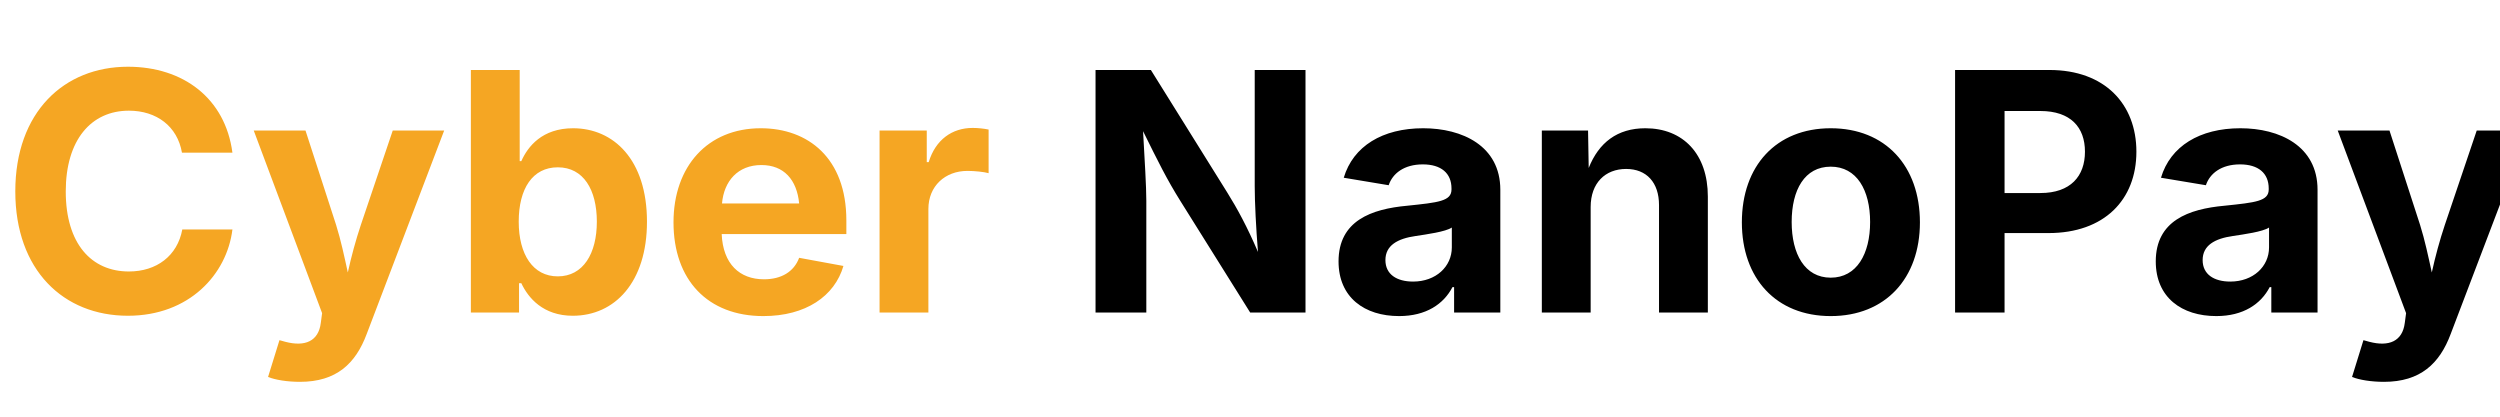
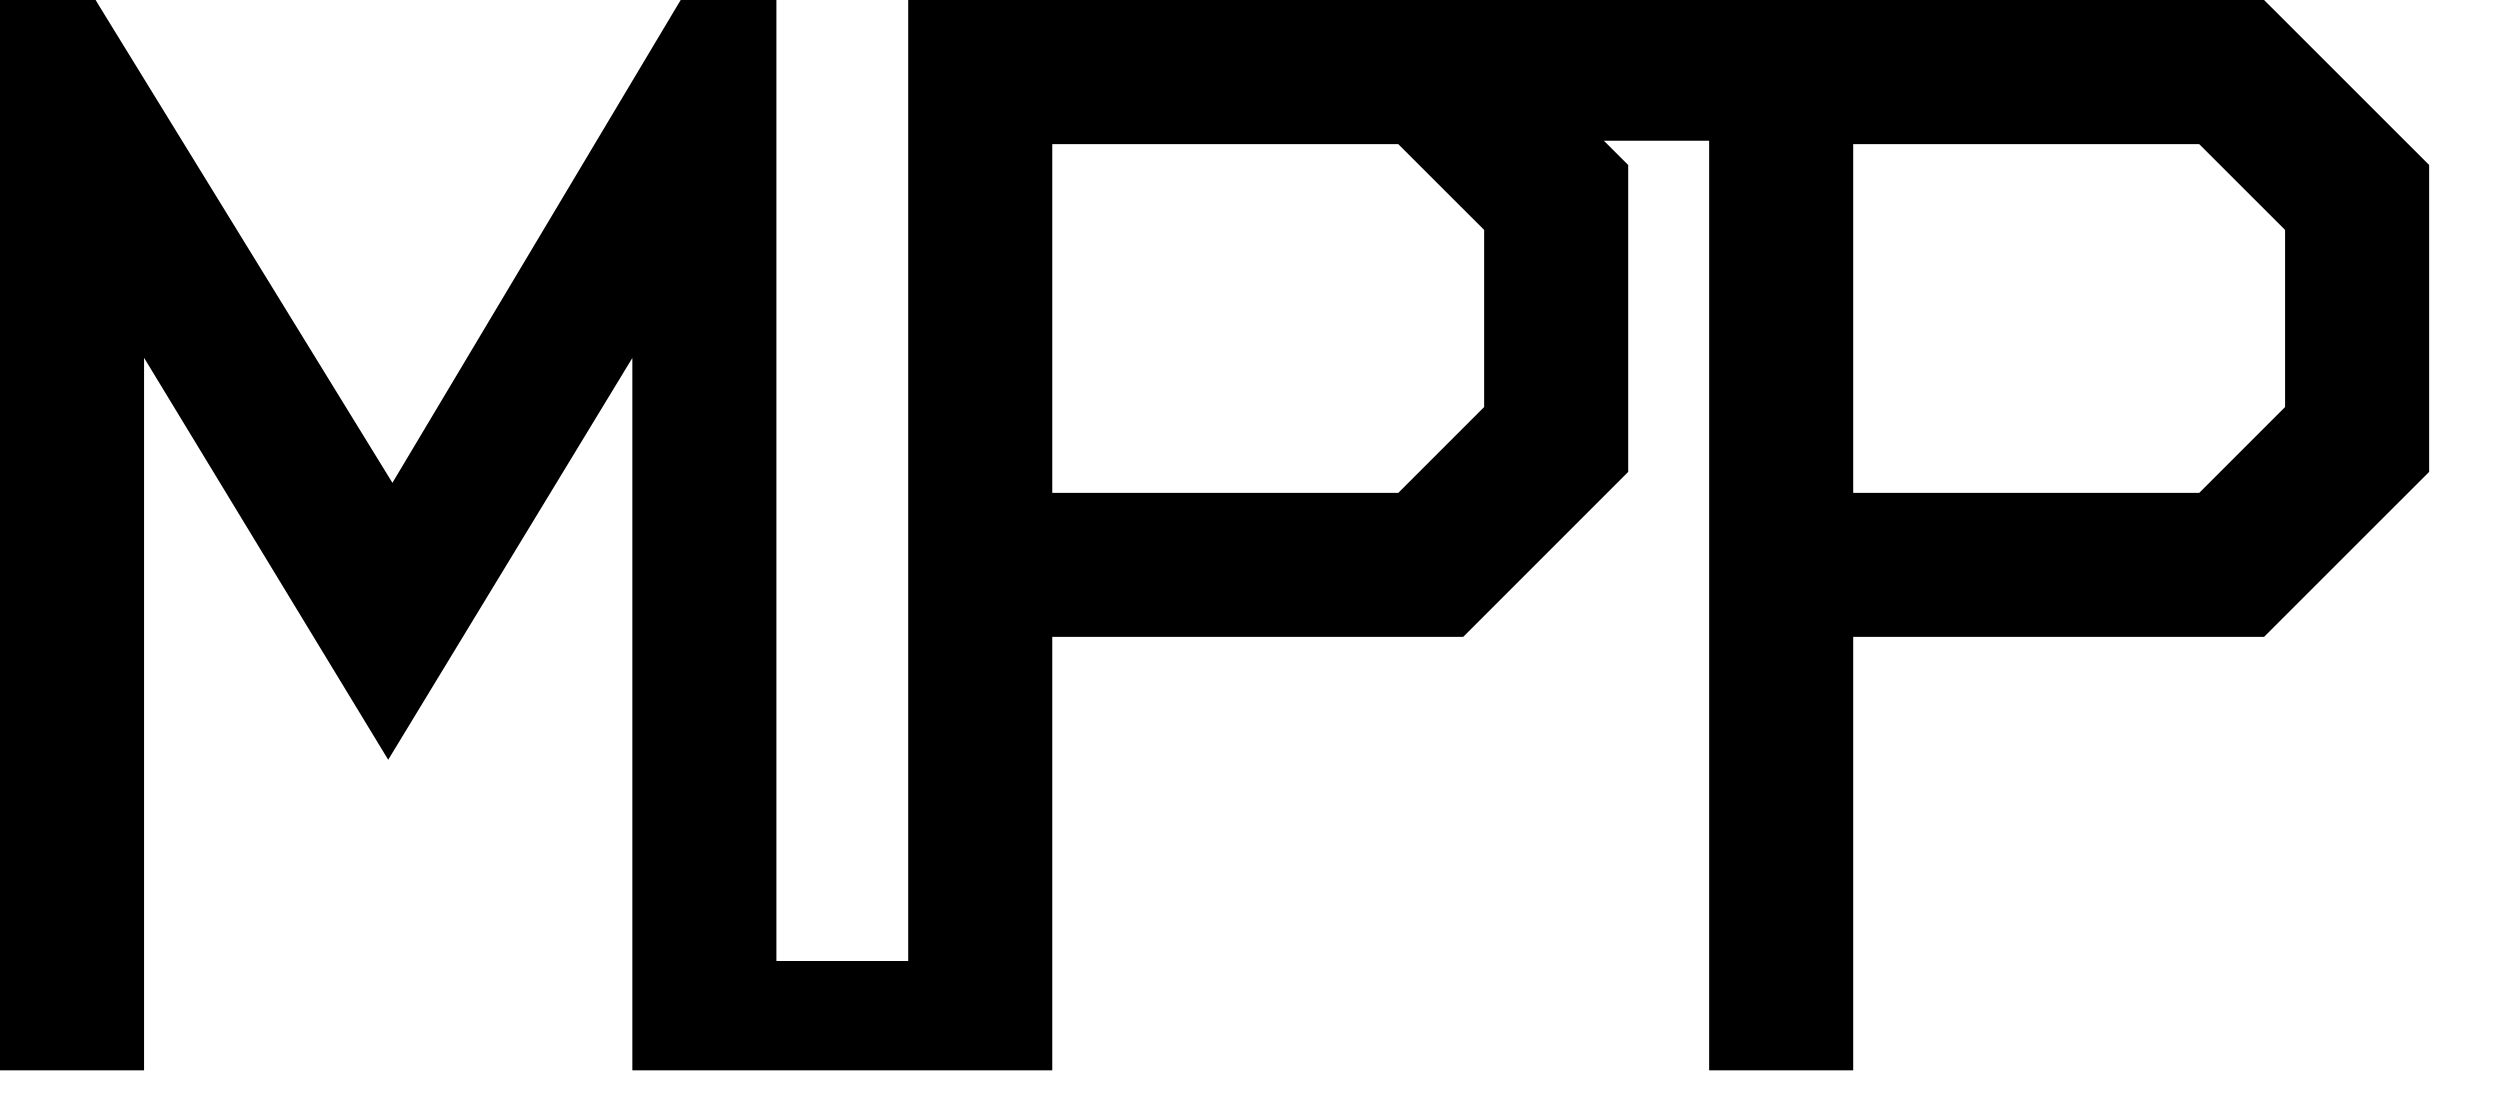
- <svg xmlns="http://www.w3.org/2000/svg" width="120" height="20" viewBox="0 0 120 20" fill="none">
-   <text x="0" y="15" font-family="system-ui, -apple-system, sans-serif" font-size="16" font-weight="700" fill="black">
-     <tspan fill="#F5A623">Cyber</tspan> NanoPay
-   </text>
+ <svg xmlns="http://www.w3.org/2000/svg" width="32" height="14" viewBox="0 0 32 14" fill="none">
+   <path d="M5.026 6.565L8.826 0.2H9.738V13.5H8.294V3.867L4.969 9.339L1.644 3.867V13.5H0.2V0.2H1.112L5.026 6.565Z" fill="black" />
+   <path d="M13.269 13.5H11.825V0.2H18.646L20.641 2.195V5.957L18.646 7.952H13.269V13.5ZM13.269 1.644V6.508H17.981L19.197 5.292V2.86L17.981 1.644H13.269Z" fill="black" />
+   <path d="M23.521 13.5H22.077V0.2H28.898L30.893 2.195V5.957L28.898 7.952H23.521V13.5ZM23.521 1.644V6.508H28.233L29.449 5.292V2.86L28.233 1.644H23.521Z" fill="black" />
+   <path d="M12.465 12.5V13.5H8.965V12.5H12.465Z" fill="black" />
+   <path d="M27.965 0.2V1.601L17.965 1.601V0.2L27.965 0.2Z" fill="black" />
+   <path d="M1.224 0L1.282 0.096L5.023 6.18L8.654 0.098L8.713 0H9.938V12.301H11.625V0H28.98L31.093 2.112V6.04L28.98 8.152H23.721V13.7H21.877V1.801H20.529L20.841 2.112V6.04L18.729 8.152H13.469V13.7H8.094V4.582L4.969 9.725L1.844 4.58V13.7H0V0H1.224ZM28.165 1.444H28.315L29.591 2.719L29.648 2.777V5.375L29.591 5.434L28.315 6.708H23.321V1.801H22.277V13.301H23.321V7.752H28.815L30.693 5.874V2.278L28.815 0.4H28.165V1.444ZM12.025 12.301H12.665V13.301H13.069V7.752H18.564L20.441 5.874V2.278L19.964 1.801H18.42L19.398 2.777V5.375L18.064 6.708H13.069V1.444H17.766V0.4H12.025V12.301ZM12.025 13.301H12.266V12.7H12.025V13.301ZM9.938 13.301H11.625V12.7H9.938V13.301ZM9.165 13.301H9.538V12.7H9.165V13.301ZM0.4 13.301H1.444V3.153L4.969 8.953L8.494 3.153V13.301H8.766V12.301H9.538V0.4H8.939L5.198 6.668L5.028 6.951L1 0.4H0.4V13.301ZM23.721 6.309H28.15L29.249 5.21V2.943L28.15 1.845H23.721V6.309ZM13.469 6.309H17.898L18.997 5.21V2.943L17.898 1.845H13.469V6.309ZM22.277 1.4H27.766V0.4H22.277V1.4ZM20.129 1.4H21.877V0.4H19.129L20.129 1.4ZM18.165 1.4H19.564L18.564 0.4H18.165V1.4Z" fill="black" />
</svg>
